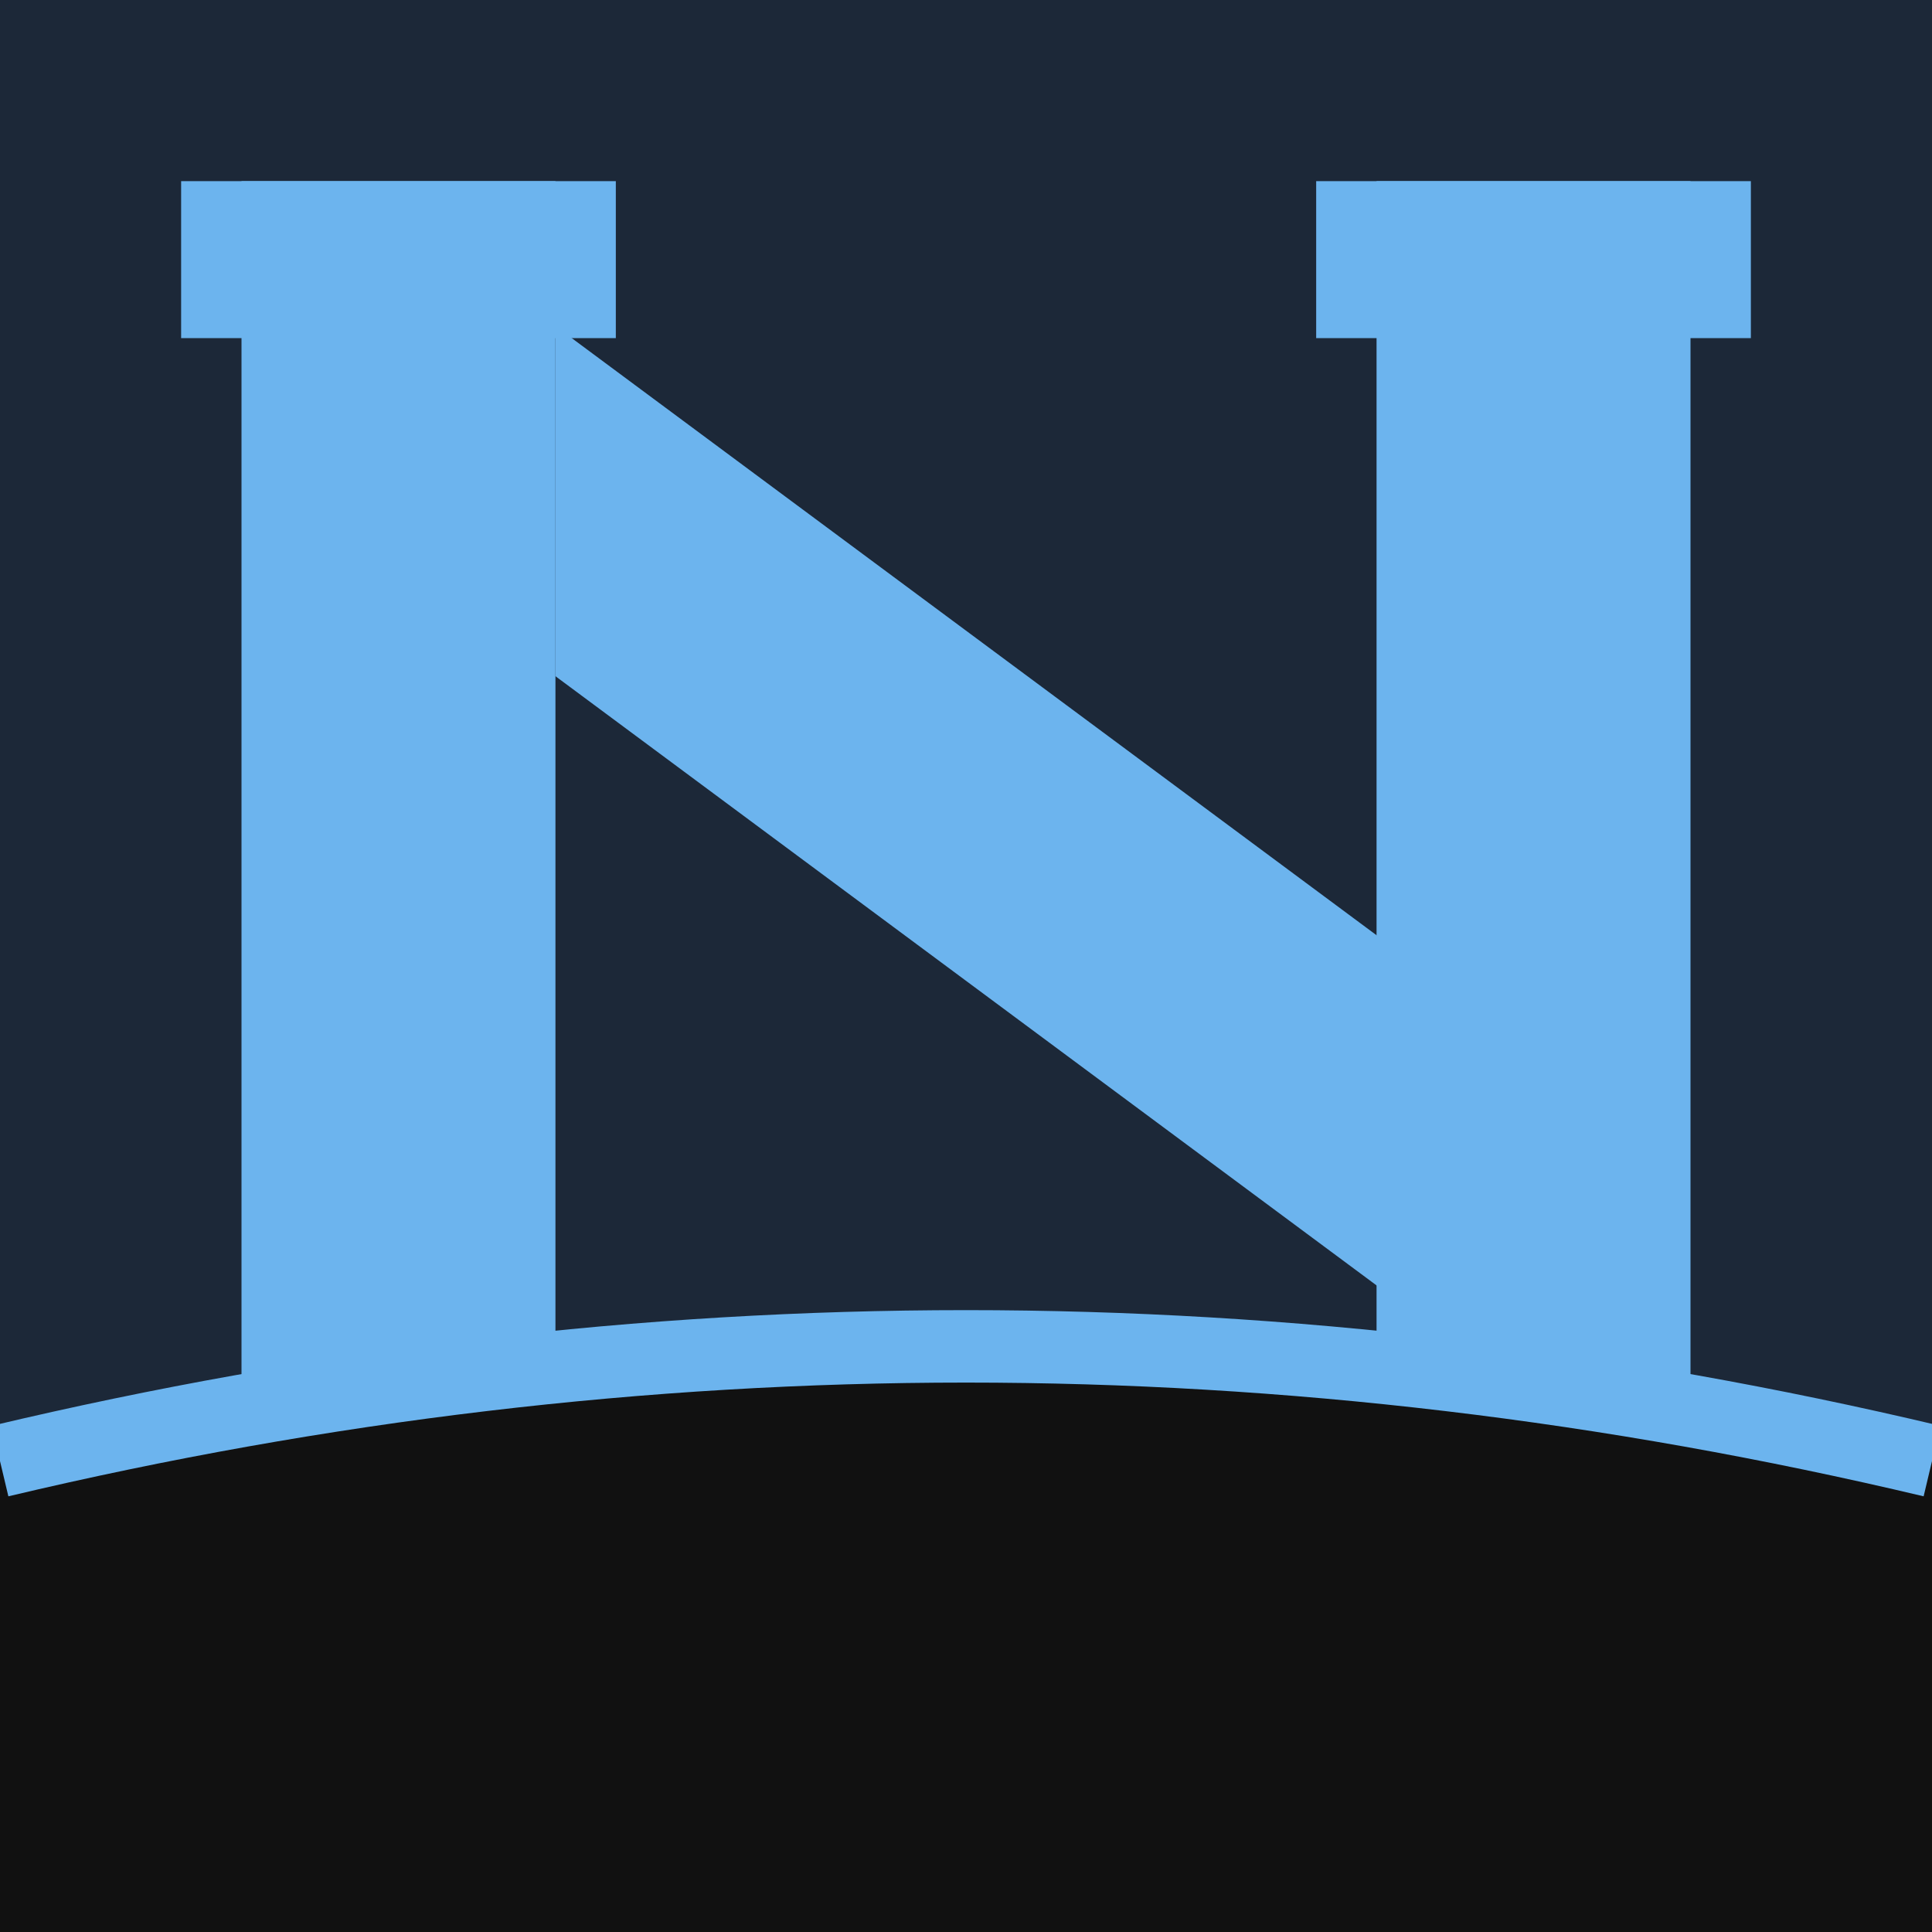
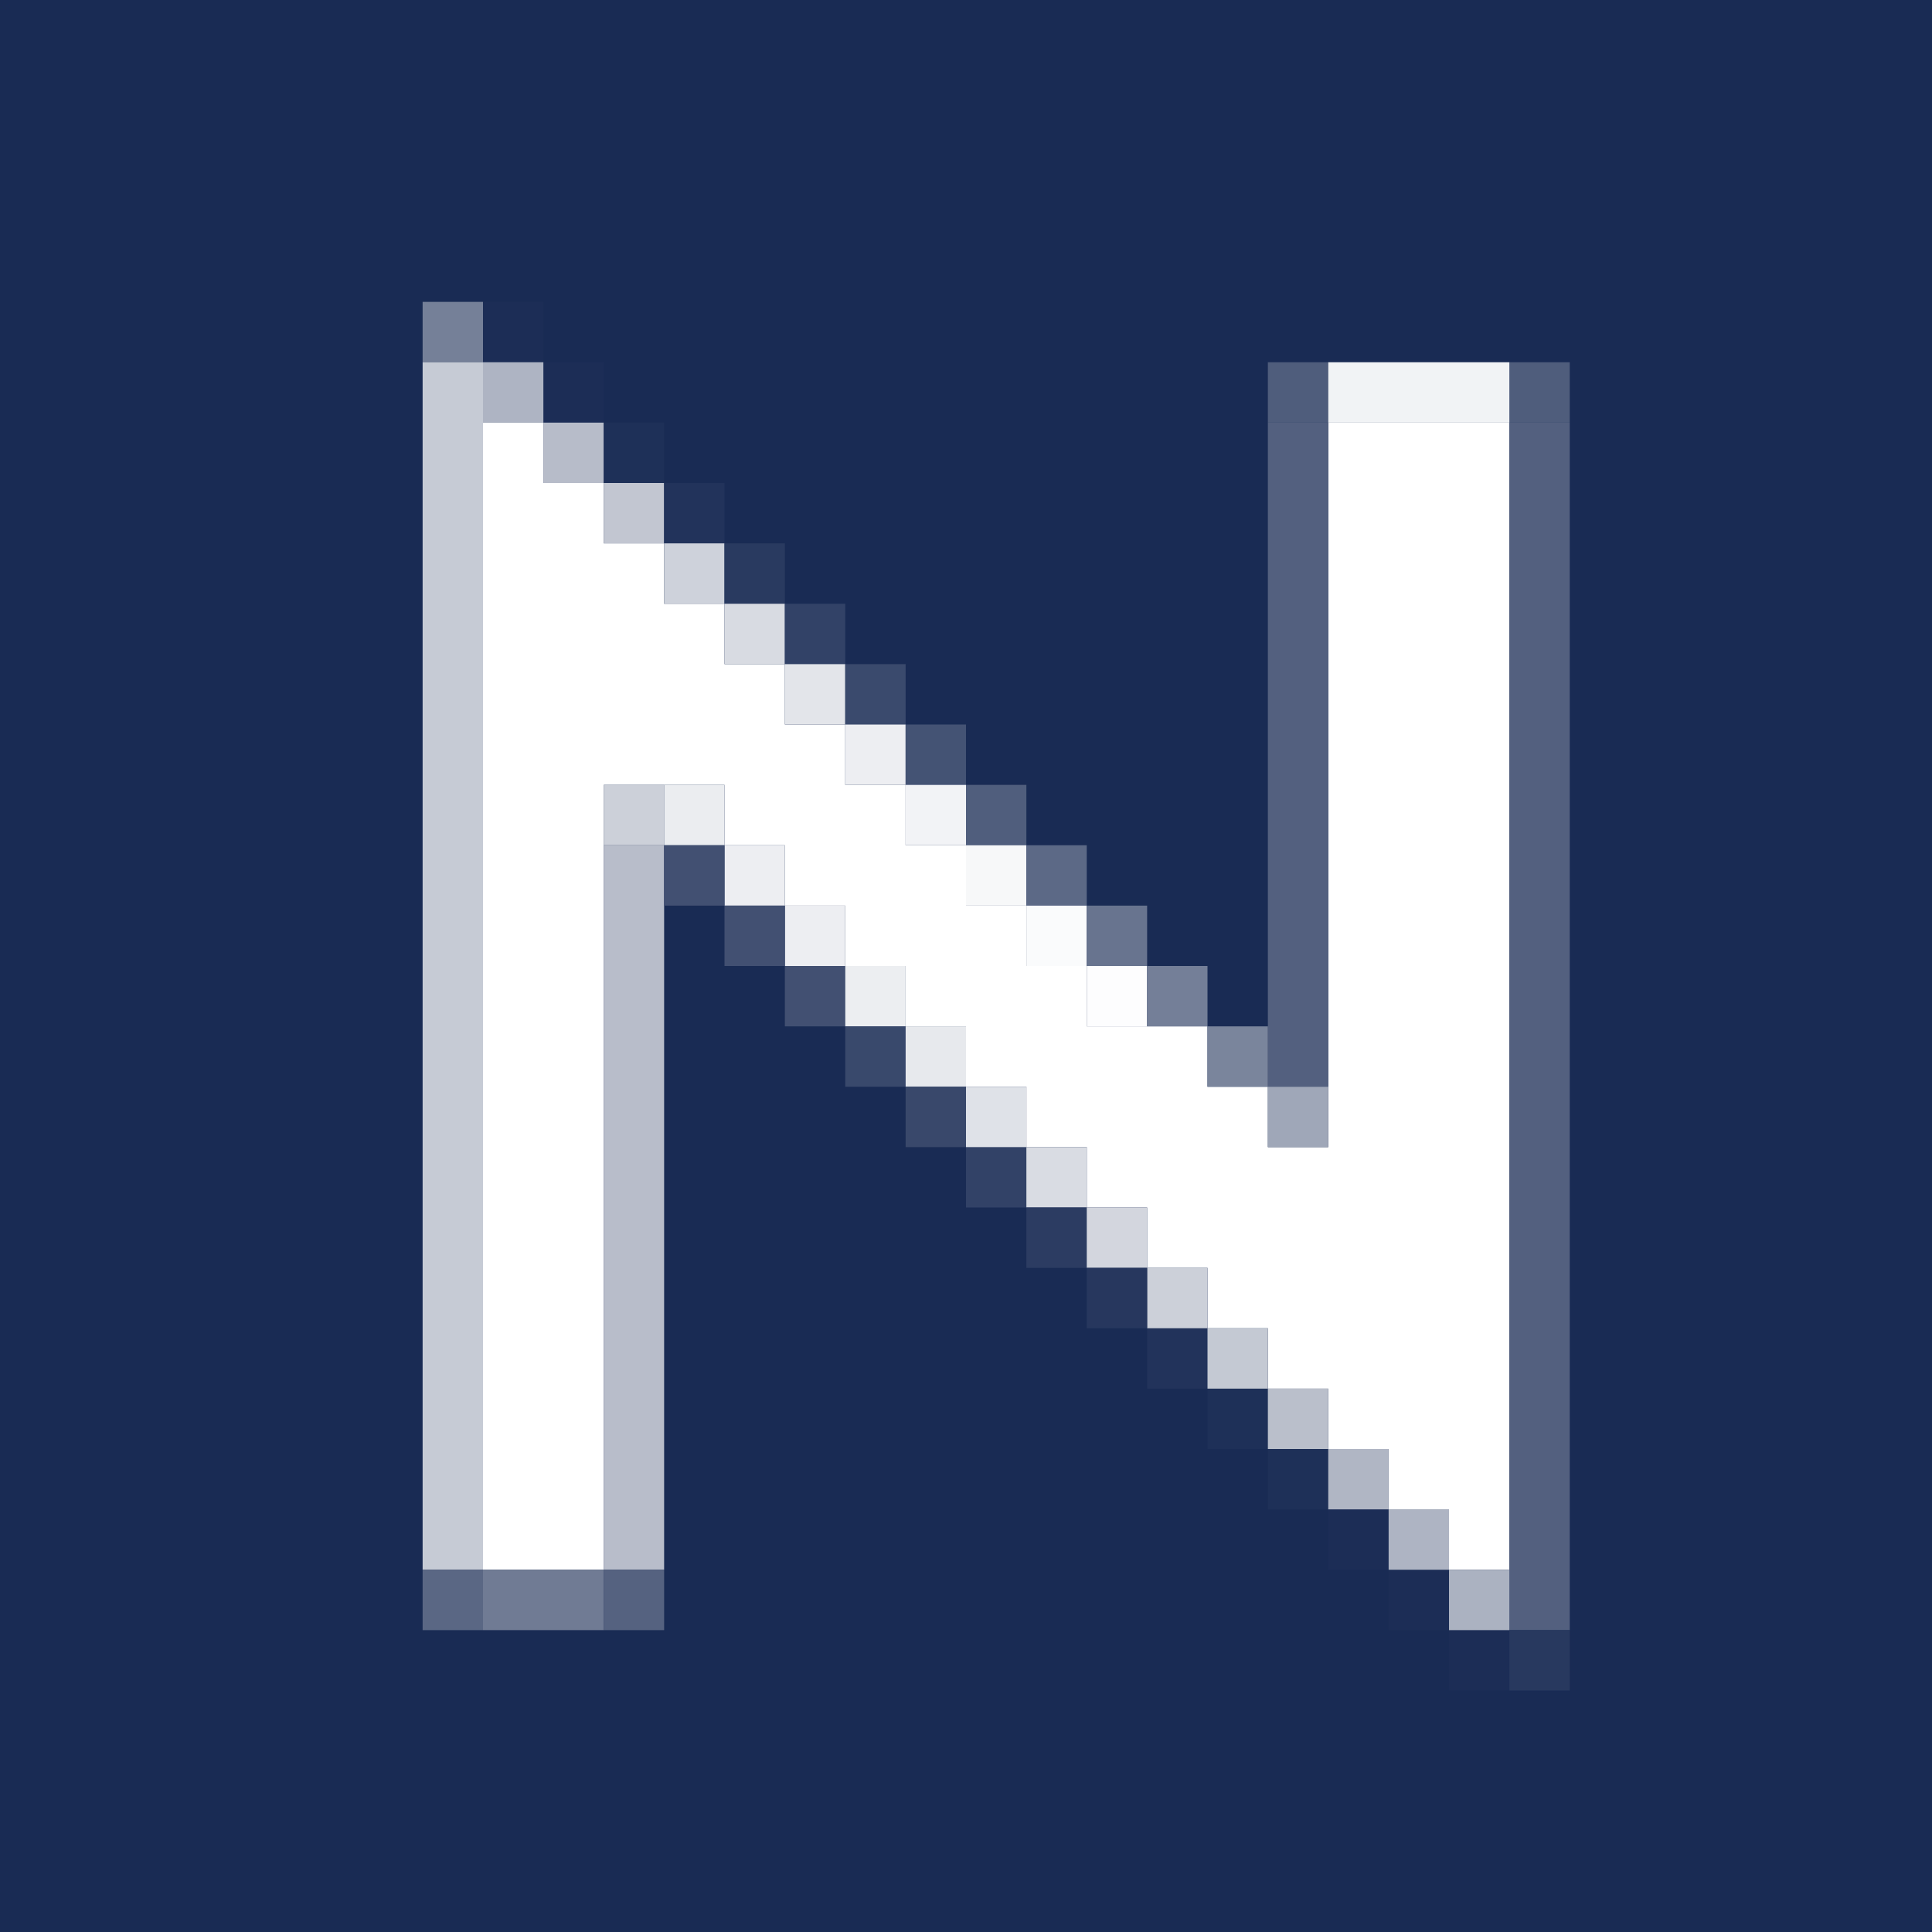
<svg xmlns="http://www.w3.org/2000/svg" width="32" height="32" viewBox="0 0 32 32" role="img" aria-label="N">
-   <defs>
-     <clipPath id="above">
-       <path d="M0 0H32V24.2Q16 20.4 0 24.2Z" />
-     </clipPath>
-   </defs>
-   <rect width="32" height="32" fill="#1c2838" />
-   <path d="M0 24.2Q16 20.4 32 24.2V32H0Z" fill="#111" />
-   <path d="M0 24.2Q16 20.4 32 24.2" fill="none" stroke="#6cb4ee" stroke-width="1.2" />
-   <g fill="#6cb4ee" clip-path="url(#above)">
-     <rect x="4" y="3" width="5.2" height="22" />
-     <rect x="3" y="3" width="7.2" height="2.6" />
-     <rect x="22.8" y="3" width="5.2" height="22" />
-     <rect x="21.8" y="3" width="7.2" height="2.6" />
-     <polygon points="9.2,5.4 9.2,11.2 27.8,25 27.8,19.2" />
-   </g>
+   <rect width="32" height="32" fill="#192b54" />
+   <path fill="#758098" d="M7 5h1v1h-1Z" />
+   <path fill="#1c2d56" d="M8 5h1v1h-1Z M9 6h1v1h-1Z M22 25h1v1h-1Z M23 26h1v1h-1Z M24 27h1v1h-1Z" />
+   <path fill="#c6cbd5" d="M7 6h1v1h-1Z M7 7h1v1h-1Z M7 8h1v1h-1Z M7 9h1v1h-1Z M7 10h1v1h-1Z M7 11h1v1h-1Z M7 12h1v1h-1Z M7 13h1v1h-1Z M7 14h1v1h-1Z M7 15h1v1h-1Z M7 16h1v1h-1Z M7 17h1v1h-1Z M7 18h1v1h-1Z M7 19h1v1h-1Z M7 20h1v1h-1Z M7 21h1v1h-1Z M7 22h1v1h-1Z M7 23h1v1h-1Z M7 24h1v1h-1Z M7 25h1v1h-1Z" />
+   <path fill="#aeb4c3" d="M8 6h1v1h-1Z M23 25h1v1h-1Z" />
+   <path fill="#4f5d7c" d="M21 6h1v1h-1Z M25 6h1v1h-1Z" />
+   <path fill="#f1f3f5" d="M22 6h3v1h-3Z" />
+   <path fill="#ffffff" d="M8 7h1v1h-1Z M22 7h3v1h-3Z M8 8h2v1h-2Z M22 8h3v1h-3Z M8 9h3v1h-3Z M22 9h3v1h-3Z M8 10h4v1h-4Z M22 10h3v1h-3Z M8 11h5v1h-5Z M22 11h3v1h-3Z M8 12h6v1h-6Z M22 12h3v1h-3Z M8 13h2v1h-2Z M12 13h3v1h-3Z M22 13h3v1h-3Z M8 14h2v1h-2Z M13 14h3v1h-3Z M22 14h3v1h-3Z M8 15h2v1h-2Z M14 15h3v1h-3Z M22 15h3v1h-3Z M8 16h2v1h-2Z M15 16h3v1h-3Z M22 16h3v1h-3Z M8 17h2v1h-2Z M16 17h4v1h-4Z M22 17h3v1h-3Z M8 18h2v1h-2Z M17 18h4v1h-4Z M22 18h3v1h-3Z M8 19h2v1h-2Z M18 19h7v1h-7Z M8 20h2v1h-2Z M19 20h6v1h-6Z M8 21h2v1h-2Z M20 21h5v1h-5Z M8 22h2v1h-2Z M21 22h4v1h-4Z M8 23h2v1h-2Z M22 23h3v1h-3Z M8 24h2v1h-2Z M23 24h2v1h-2Z M8 25h2v1h-2Z M24 25h1v1h-1Z" />
+   <path fill="#b7bcc9" d="M9 7h1v1h-1Z" />
+   <path fill="#1e3058" d="M10 7h1v1h-1Z M20 23h1v1h-1Z M21 24h1v1h-1Z" />
+   <path fill="#53607f" d="M21 7h1v1h-1Z M25 7h1v1h-1Z M21 8h1v1h-1Z M25 8h1v1h-1Z M21 9h1v1h-1Z M25 9h1v1h-1Z M21 10h1v1h-1Z M25 10h1v1h-1Z M21 11h1v1h-1Z M25 11h1v1h-1Z M21 12h1v1h-1Z M25 12h1v1h-1Z M21 13h1v1h-1Z M25 13h1v1h-1Z M21 14h1v1h-1Z M25 14h1v1h-1Z M21 15h1v1h-1Z M25 15h1v1h-1Z M21 16h1v1h-1Z M25 16h1v1h-1Z M21 17h1v1h-1Z M25 17h1v1h-1Z M25 18h1v1h-1Z M25 19h1v1h-1Z M25 20h1v1h-1Z M25 21h1v1h-1Z M25 22h1v1h-1Z M25 23h1v1h-1Z M25 24h1v1h-1Z M25 25h1v1h-1Z M25 26h1v1h-1Z" />
+   <path fill="#c2c6d1" d="M10 8h1v1h-1Z" />
+   <path fill="#22335b" d="M11 8h1v1h-1Z M19 22h1v1h-1Z" />
+   <path fill="#ced2db" d="M11 9h1v1h-1Z" />
+   <path fill="#293a60" d="M12 9h1v1h-1Z" />
+   <path fill="#d8dbe2" d="M12 10h1v1h-1Z" />
+   <path fill="#324267" d="M13 10h1v1h-1Z M16 19h1v1h-1Z" />
+   <path fill="#e3e5ea" d="M13 11h1v1h-1Z" />
+   <path fill="#3a4a6d" d="M14 11h1v1h-1Z" />
+   <path fill="#edeef2" d="M14 12h1v1h-1Z M12 14h1v1h-1Z M13 15h1v1h-1Z" />
+   <path fill="#445374" d="M15 12h1v1h-1Z" />
+   <path fill="#ccd0d9" d="M10 13h1v1h-1Z M19 21h1v1h-1Z" />
+   <path fill="#ebedf0" d="M11 13h1v1h-1Z" />
+   <path fill="#f2f3f6" d="M15 13h1v1h-1Z" />
+   <path fill="#505e7d" d="M16 13h1v1h-1Z" />
+   <path fill="#b8bdca" d="M10 14h1v1h-1Z M10 15h1v1h-1Z M10 16h1v1h-1Z M10 17h1v1h-1Z M10 18h1v1h-1Z M10 19h1v1h-1Z M10 20h1v1h-1Z M10 21h1v1h-1Z M10 22h1v1h-1Z M10 23h1v1h-1Z M10 24h1v1h-1Z M10 25h1v1h-1Z" />
+   <path fill="#425072" d="M11 14h1v1h-1Z M12 15h1v1h-1Z M13 16h1v1h-1Z" />
+   <path fill="#f7f8f9" d="M16 14h1v1h-1Z" />
+   <path fill="#5c6986" d="M17 14h1v1h-1Z" />
+   <path fill="#fafbfc" d="M17 15h1v1h-1Z" />
+   <path fill="#68748f" d="M18 15h1v1h-1Z" />
+   <path fill="#eceef1" d="M14 16h1v1h-1Z" />
+   <path fill="#fdfdfe" d="M18 16h1v1h-1Z" />
+   <path fill="#747f98" d="M19 16h1v1h-1Z" />
+   <path fill="#39496c" d="M14 17h1v1h-1Z" />
+   <path fill="#e7e9ed" d="M15 17h1v1h-1Z" />
+   <path fill="#7a859c" d="M20 17h1v1h-1Z" />
+   <path fill="#39486b" d="M15 18h1v1h-1Z" />
+   <path fill="#dfe2e8" d="M16 18h1v1h-1Z" />
+   <path fill="#9fa7b8" d="M21 18h1v1h-1Z" />
+   <path fill="#d9dce3" d="M17 19h1v1h-1Z" />
+   <path fill="#2c3c62" d="M17 20h1v1h-1Z" />
+   <path fill="#d3d6de" d="M18 20h1v1h-1Z" />
+   <path fill="#27375e" d="M18 21h1v1h-1Z" />
+   <path fill="#c4c9d3" d="M20 22h1v1h-1Z" />
+   <path fill="#babfcb" d="M21 23h1v1h-1Z" />
+   <path fill="#b0b6c4" d="M22 24h1v1h-1Z" />
+   <path fill="#5a6784" d="M7 26h1v1h-1Z" />
+   <path fill="#707b94" d="M8 26h2v1h-2Z" />
+   <path fill="#556280" d="M10 26h1v1h-1Z" />
+   <path fill="#abb2c1" d="M24 26h1v1h-1Z" />
+   <path fill="#28395f" d="M25 27h1v1h-1Z" />
</svg>
